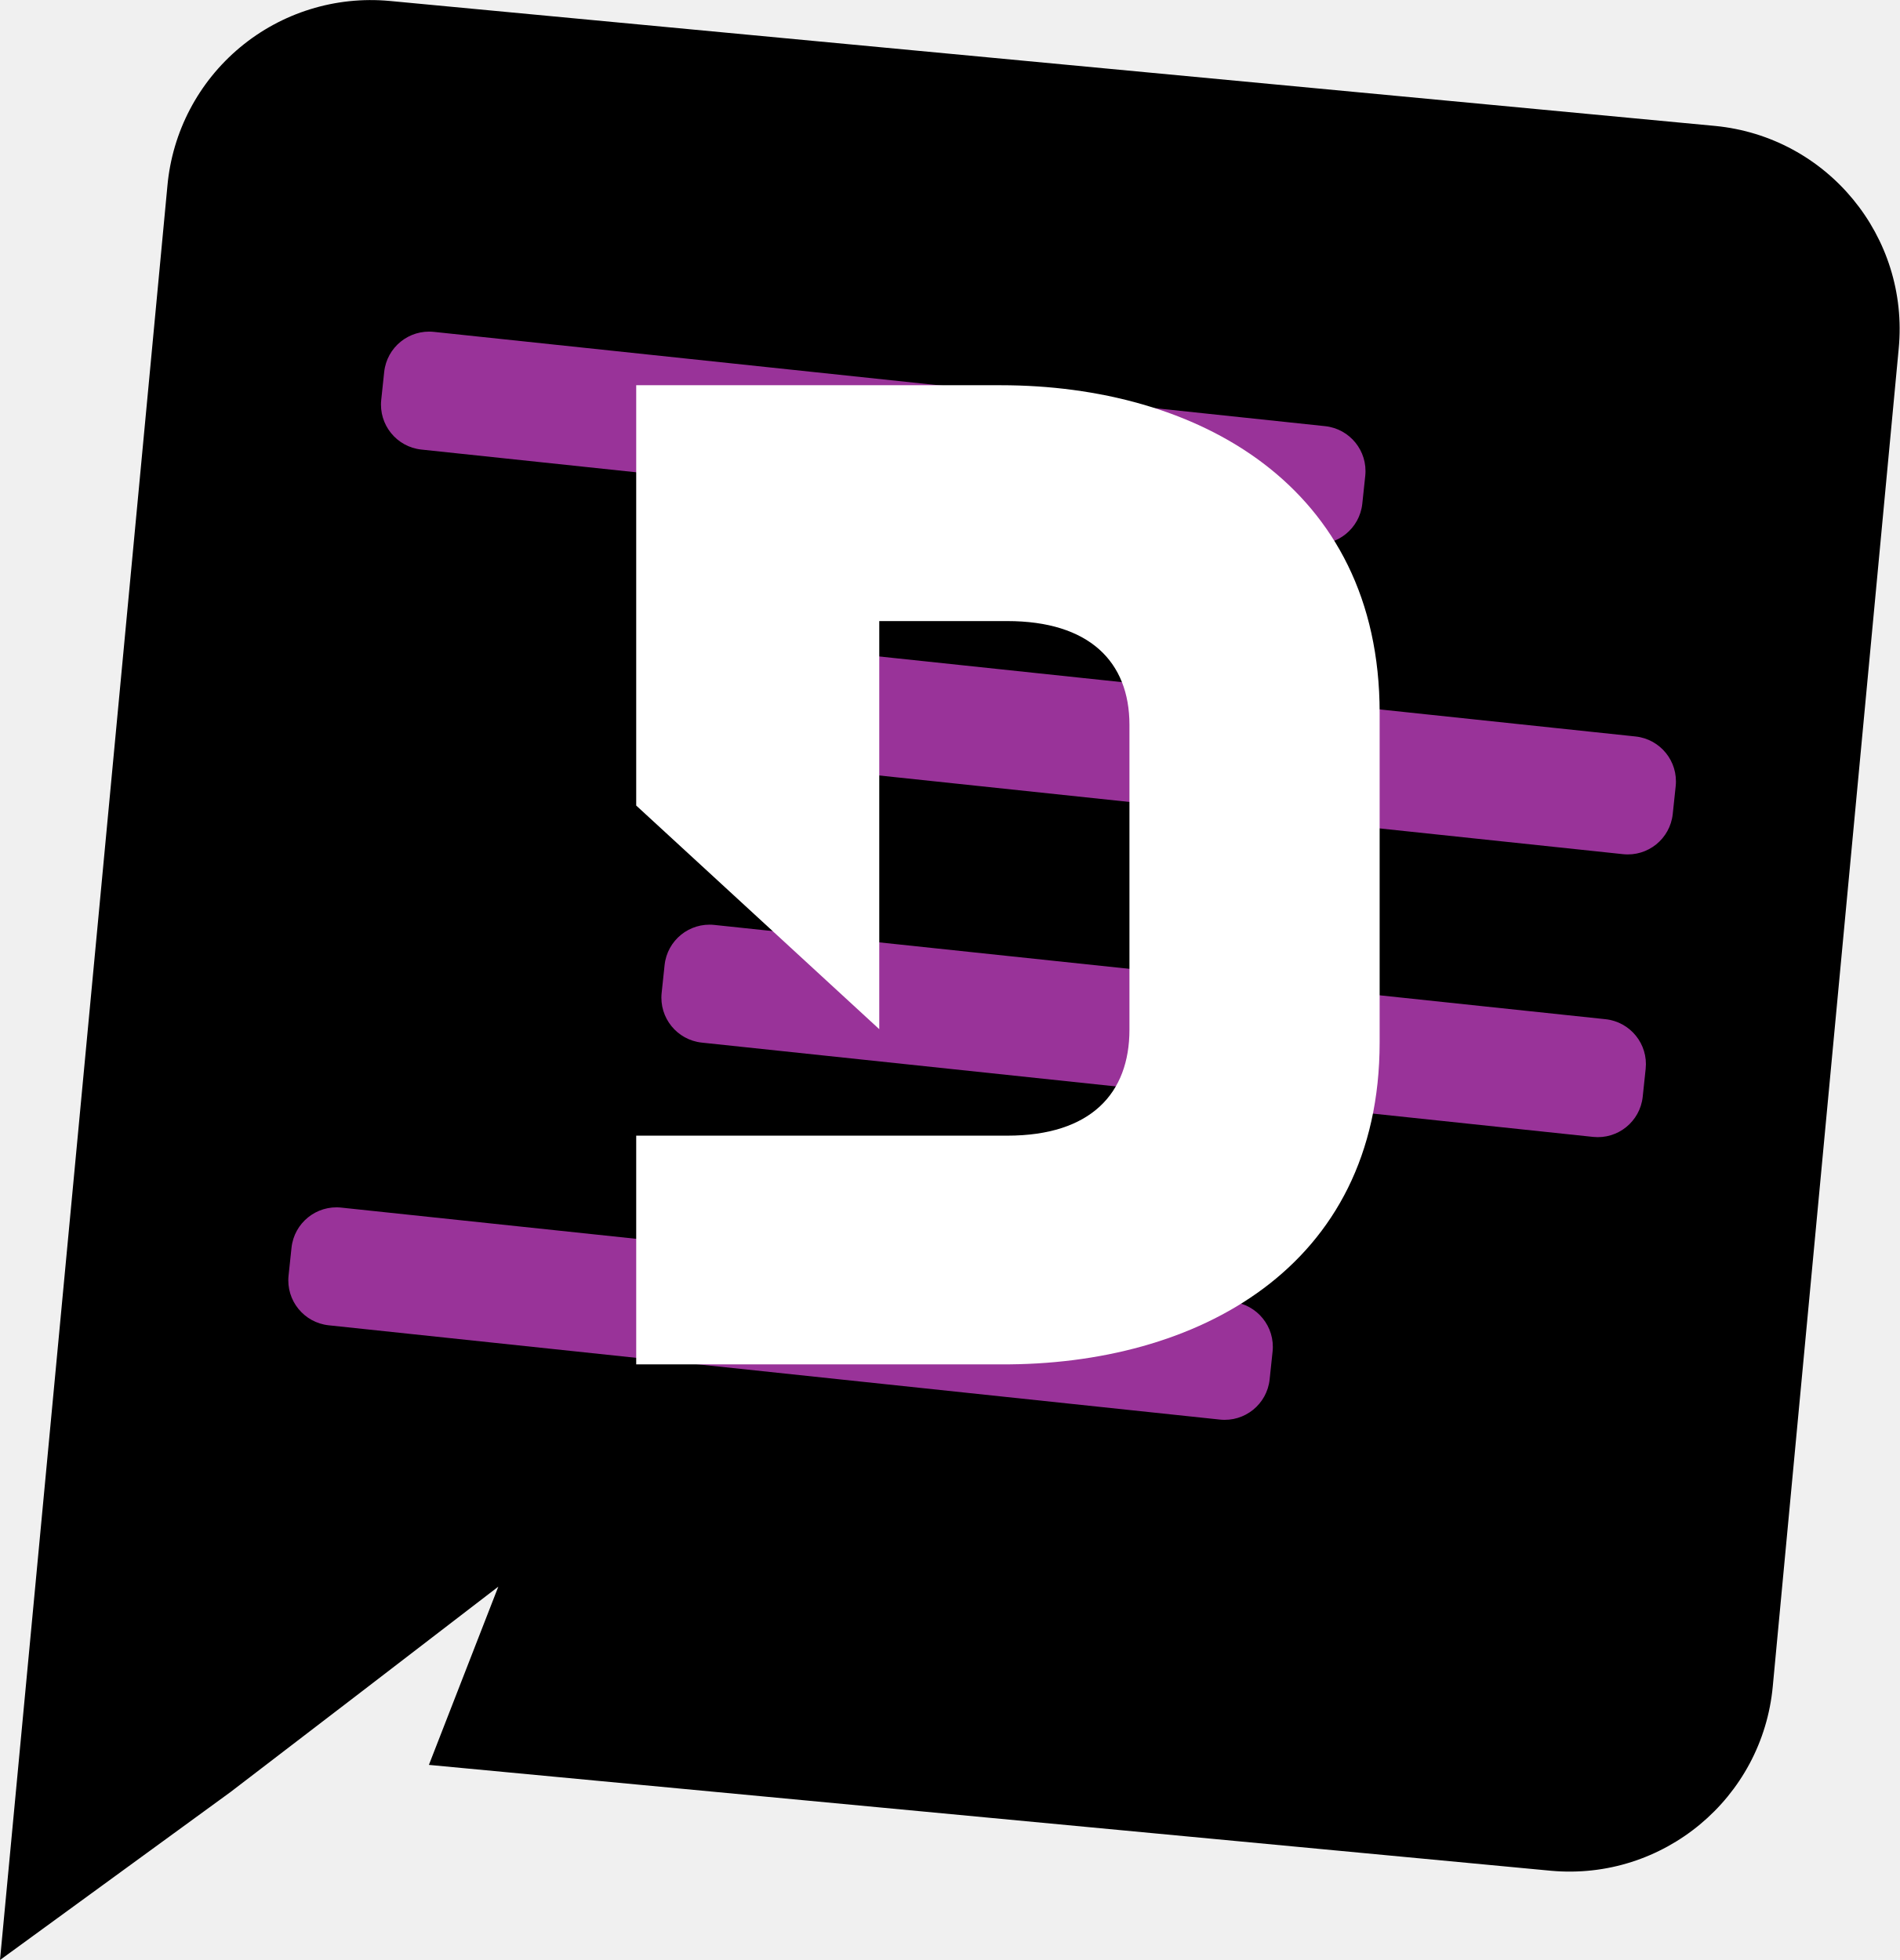
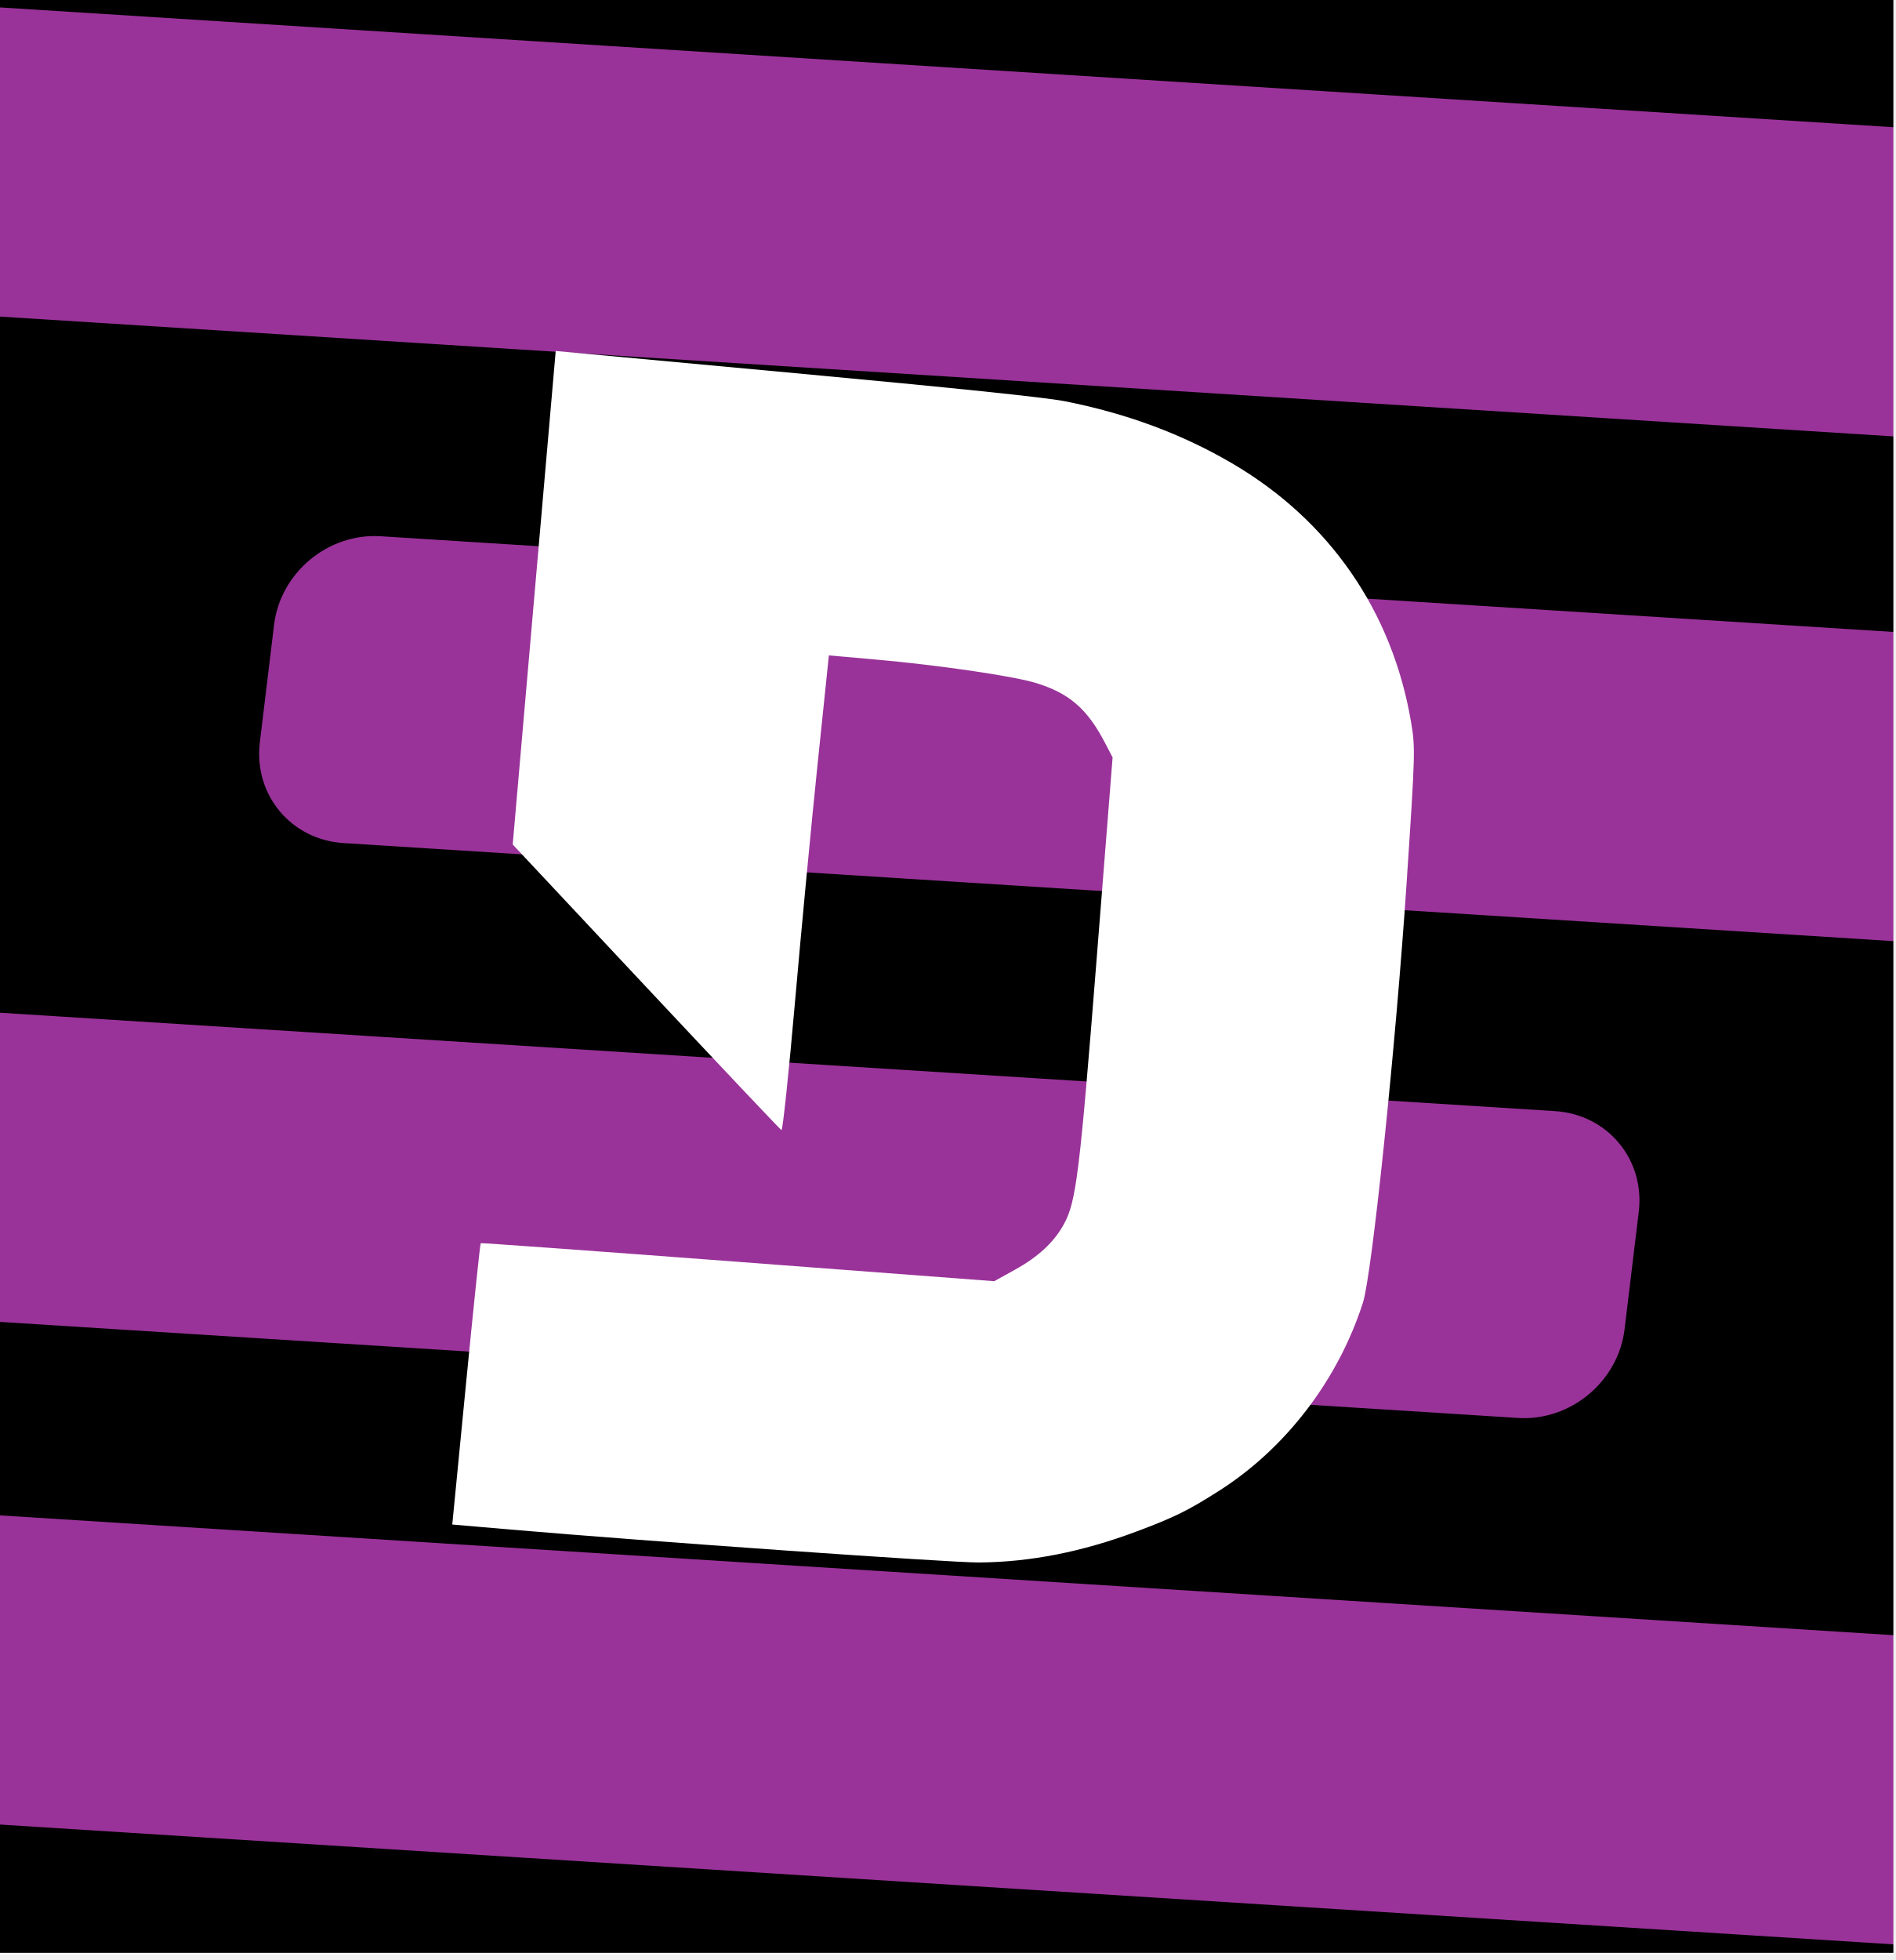
- <svg xmlns="http://www.w3.org/2000/svg" viewBox="0 0 265.74 274.24">
-   <defs>
-     <style>.cls-1{fill:#939;}.cls-2{fill:#fff;}</style>
-   </defs>
-   <g id="Layer_2" data-name="Layer 2">
-     <g id="Layer_1-2" data-name="Layer 1">
-       <path d="M54.48.13,239.93,17.62A28.57,28.57,0,0,1,265.61,48.8L248,235.91a28.57,28.57,0,0,1-31.06,25.84L60,246.94,69.71,222l-19.27,14.8L32.23,250.75,0,274.24,23.42,26A28.56,28.56,0,0,1,54.48.13Z" />
-       <rect class="cls-1" x="113.88" y="-7.74" width="16.56" height="138.01" rx="6.32" transform="translate(48.38 176.3) rotate(-83.96)" />
-       <rect class="cls-1" x="157.3" y="35.68" width="16.56" height="138.01" rx="6.32" transform="translate(44.06 258.33) rotate(-83.96)" />
-       <rect class="cls-1" x="100.92" y="114.79" width="16.56" height="138.01" rx="6.32" transform="translate(-85.07 273.05) rotate(-83.96)" />
-       <rect class="cls-1" x="153.11" y="75.23" width="16.56" height="138.01" rx="6.32" transform="translate(0.97 289.56) rotate(-83.96)" />
-       <path class="cls-2" d="M140,53.9H89v58.81L123,144V86.9h17.9c11.45,0,17.1,5.66,17.1,14.52v42.65c0,8.87-5.35,14.83-17.1,14.83H89v32h51c27.34.16,53-13.48,53-45.05V99.72C193,67.85,167.35,53.9,140,53.9Z" />
+ <svg xmlns="http://www.w3.org/2000/svg" width="266" height="275" viewBox="0 0 266 275" fill="none">
+   <g clip-path="url(#clip0_808_670)">
+     <rect width="265.74" height="274.24" fill="white" />
+     <mask id="mask0_808_670" style="mask-type:luminance" maskUnits="userSpaceOnUse" x="-4" y="0" width="274" height="274">
+       <path d="M270 0H-4V274H270V0Z" fill="white" />
+     </mask>
+     <g mask="url(#mask0_808_670)">
+       <path d="M270 0H-4V274H270V0Z" fill="black" />
+       <path d="M275.071 18.44L-3.098 0.845C-10.473 0.378 -17.17 5.947 -18.058 13.282L-20.053 29.769C-20.941 37.104 -15.682 43.429 -8.308 43.895L269.862 61.49C277.236 61.957 283.933 56.388 284.821 49.053L286.816 32.566C287.704 25.231 282.445 18.906 275.071 18.44Z" fill="#993399" />
+       <path d="M274.478 89.22L53.42 75.238C46.045 74.771 39.348 80.34 38.46 87.675L36.465 104.162C35.577 111.497 40.836 117.822 48.21 118.288L269.268 132.271C276.642 132.737 283.34 127.169 284.227 119.833L286.222 103.347C287.11 96.011 281.852 89.687 274.478 89.22Z" fill="#993399" />
+       <path d="M218.245 155.897L-3.098 141.896C-10.473 141.43 -17.17 146.998 -18.058 154.334L-20.053 170.82C-20.941 178.156 -15.682 184.48 -8.308 184.947L213.035 198.947C220.409 199.414 227.107 193.845 227.995 186.51L229.99 170.023C230.877 162.688 225.619 156.363 218.245 155.897Z" fill="#993399" />
+       <path d="M275.071 230.017L-3.098 212.422C-10.473 211.955 -17.17 217.524 -18.058 224.859L-20.053 241.346C-20.941 248.681 -15.682 255.006 -8.308 255.472L269.862 273.067C277.236 273.534 283.933 267.965 284.821 260.63L286.816 244.143C287.704 236.808 282.445 230.483 275.071 230.017Z" fill="#993399" />
+       <path fill-rule="evenodd" clip-rule="evenodd" d="M74.973 83.867L71.956 118.488L90.657 138.448C100.944 149.426 109.5 158.477 109.673 158.562C109.846 158.647 110.695 150.608 111.574 140.56C112.447 130.576 113.874 115.555 114.745 107.181L116.327 91.956L122.923 92.54C131.723 93.32 142.114 94.837 145.325 95.811C150.048 97.244 152.587 99.439 155.097 104.259L156.145 106.271L153.889 134.756C151.511 164.793 151.035 168.628 149.294 171.786C147.904 174.305 145.736 176.321 142.464 178.135L139.532 179.76L103.573 177.042C83.796 175.547 67.547 174.37 67.466 174.427C67.384 174.484 66.452 183.388 65.394 194.215L63.473 213.9L71.687 214.608C90.552 216.236 133.53 219.258 137.383 219.227C144.594 219.169 151.812 217.751 159.494 214.882C164.783 212.907 166.817 211.902 171.175 209.113C180.505 203.143 187.804 193.578 191.28 182.766C192.548 178.824 195.903 146.57 197.412 123.826C198.62 105.617 198.64 104.898 198.035 101.328C195.393 85.739 186.562 72.987 172.866 64.98C165.83 60.867 158.076 57.996 149.371 56.283C146.682 55.754 133.773 54.413 111.637 52.362L77.99 49.244L74.973 83.867Z" fill="white" />
    </g>
  </g>
+   <defs>
+     <clipPath id="clip0_808_670">
+       <rect width="265.74" height="274.24" fill="white" />
+     </clipPath>
+   </defs>
</svg>
